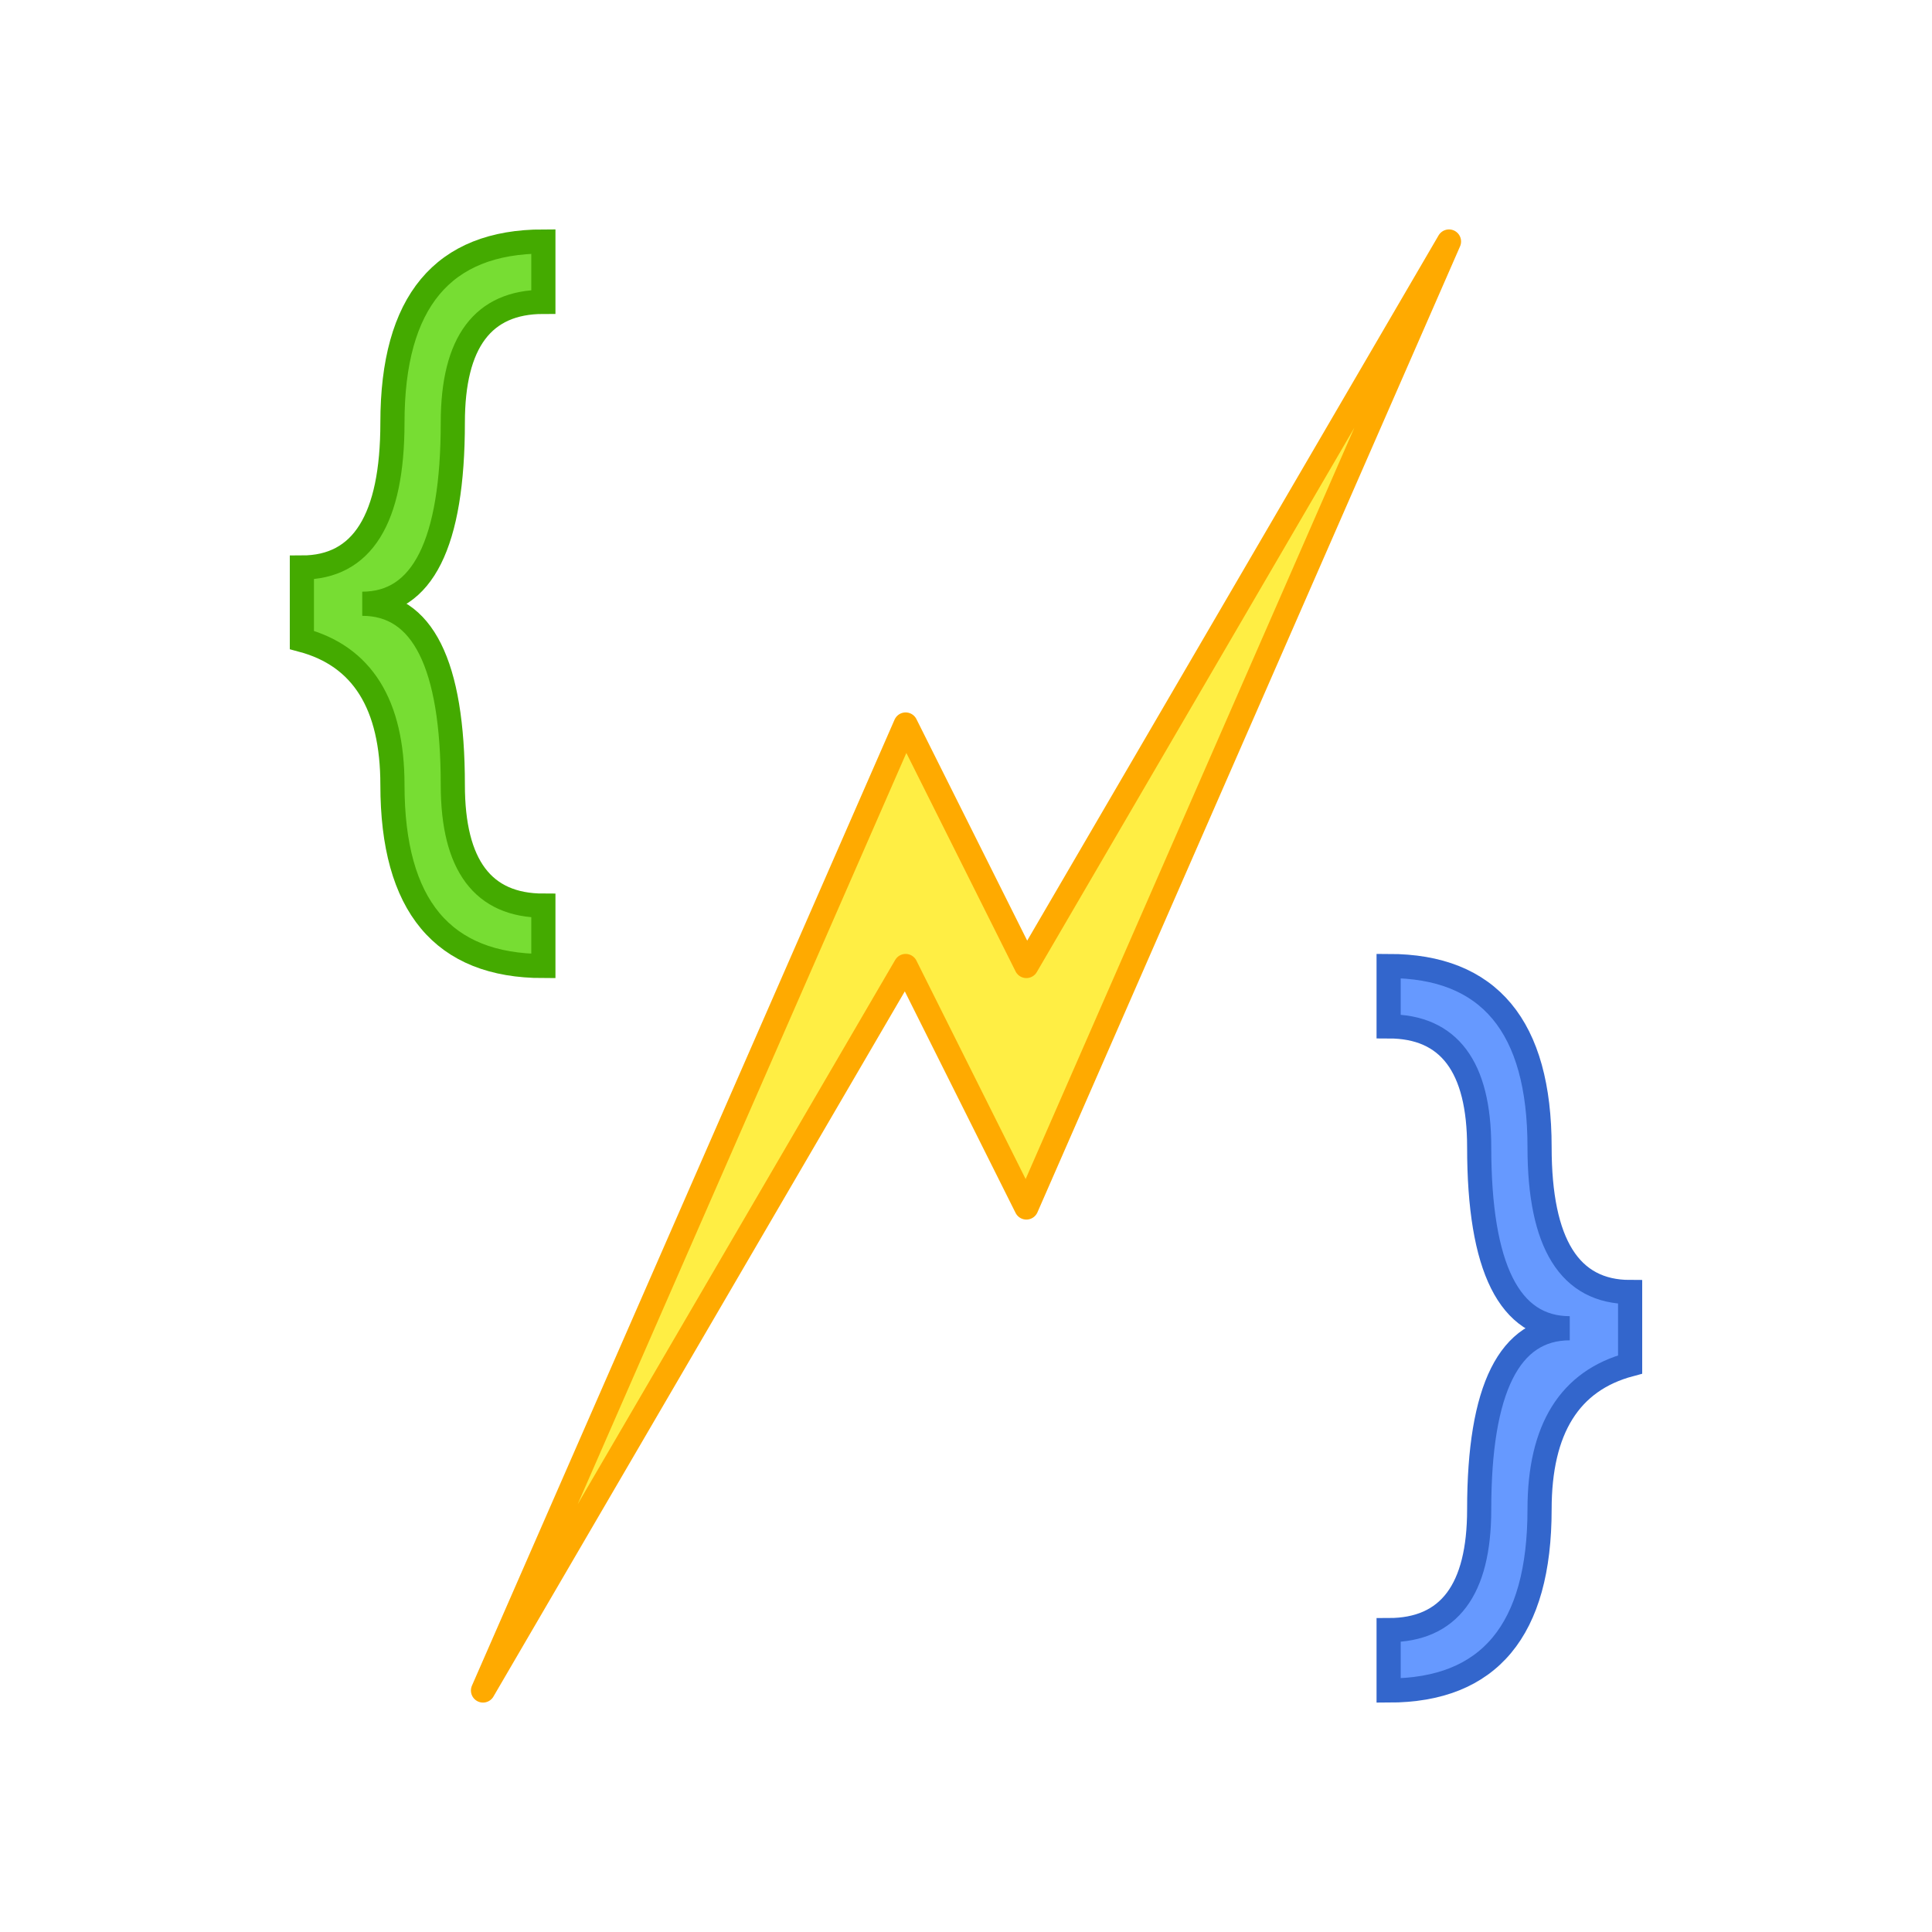
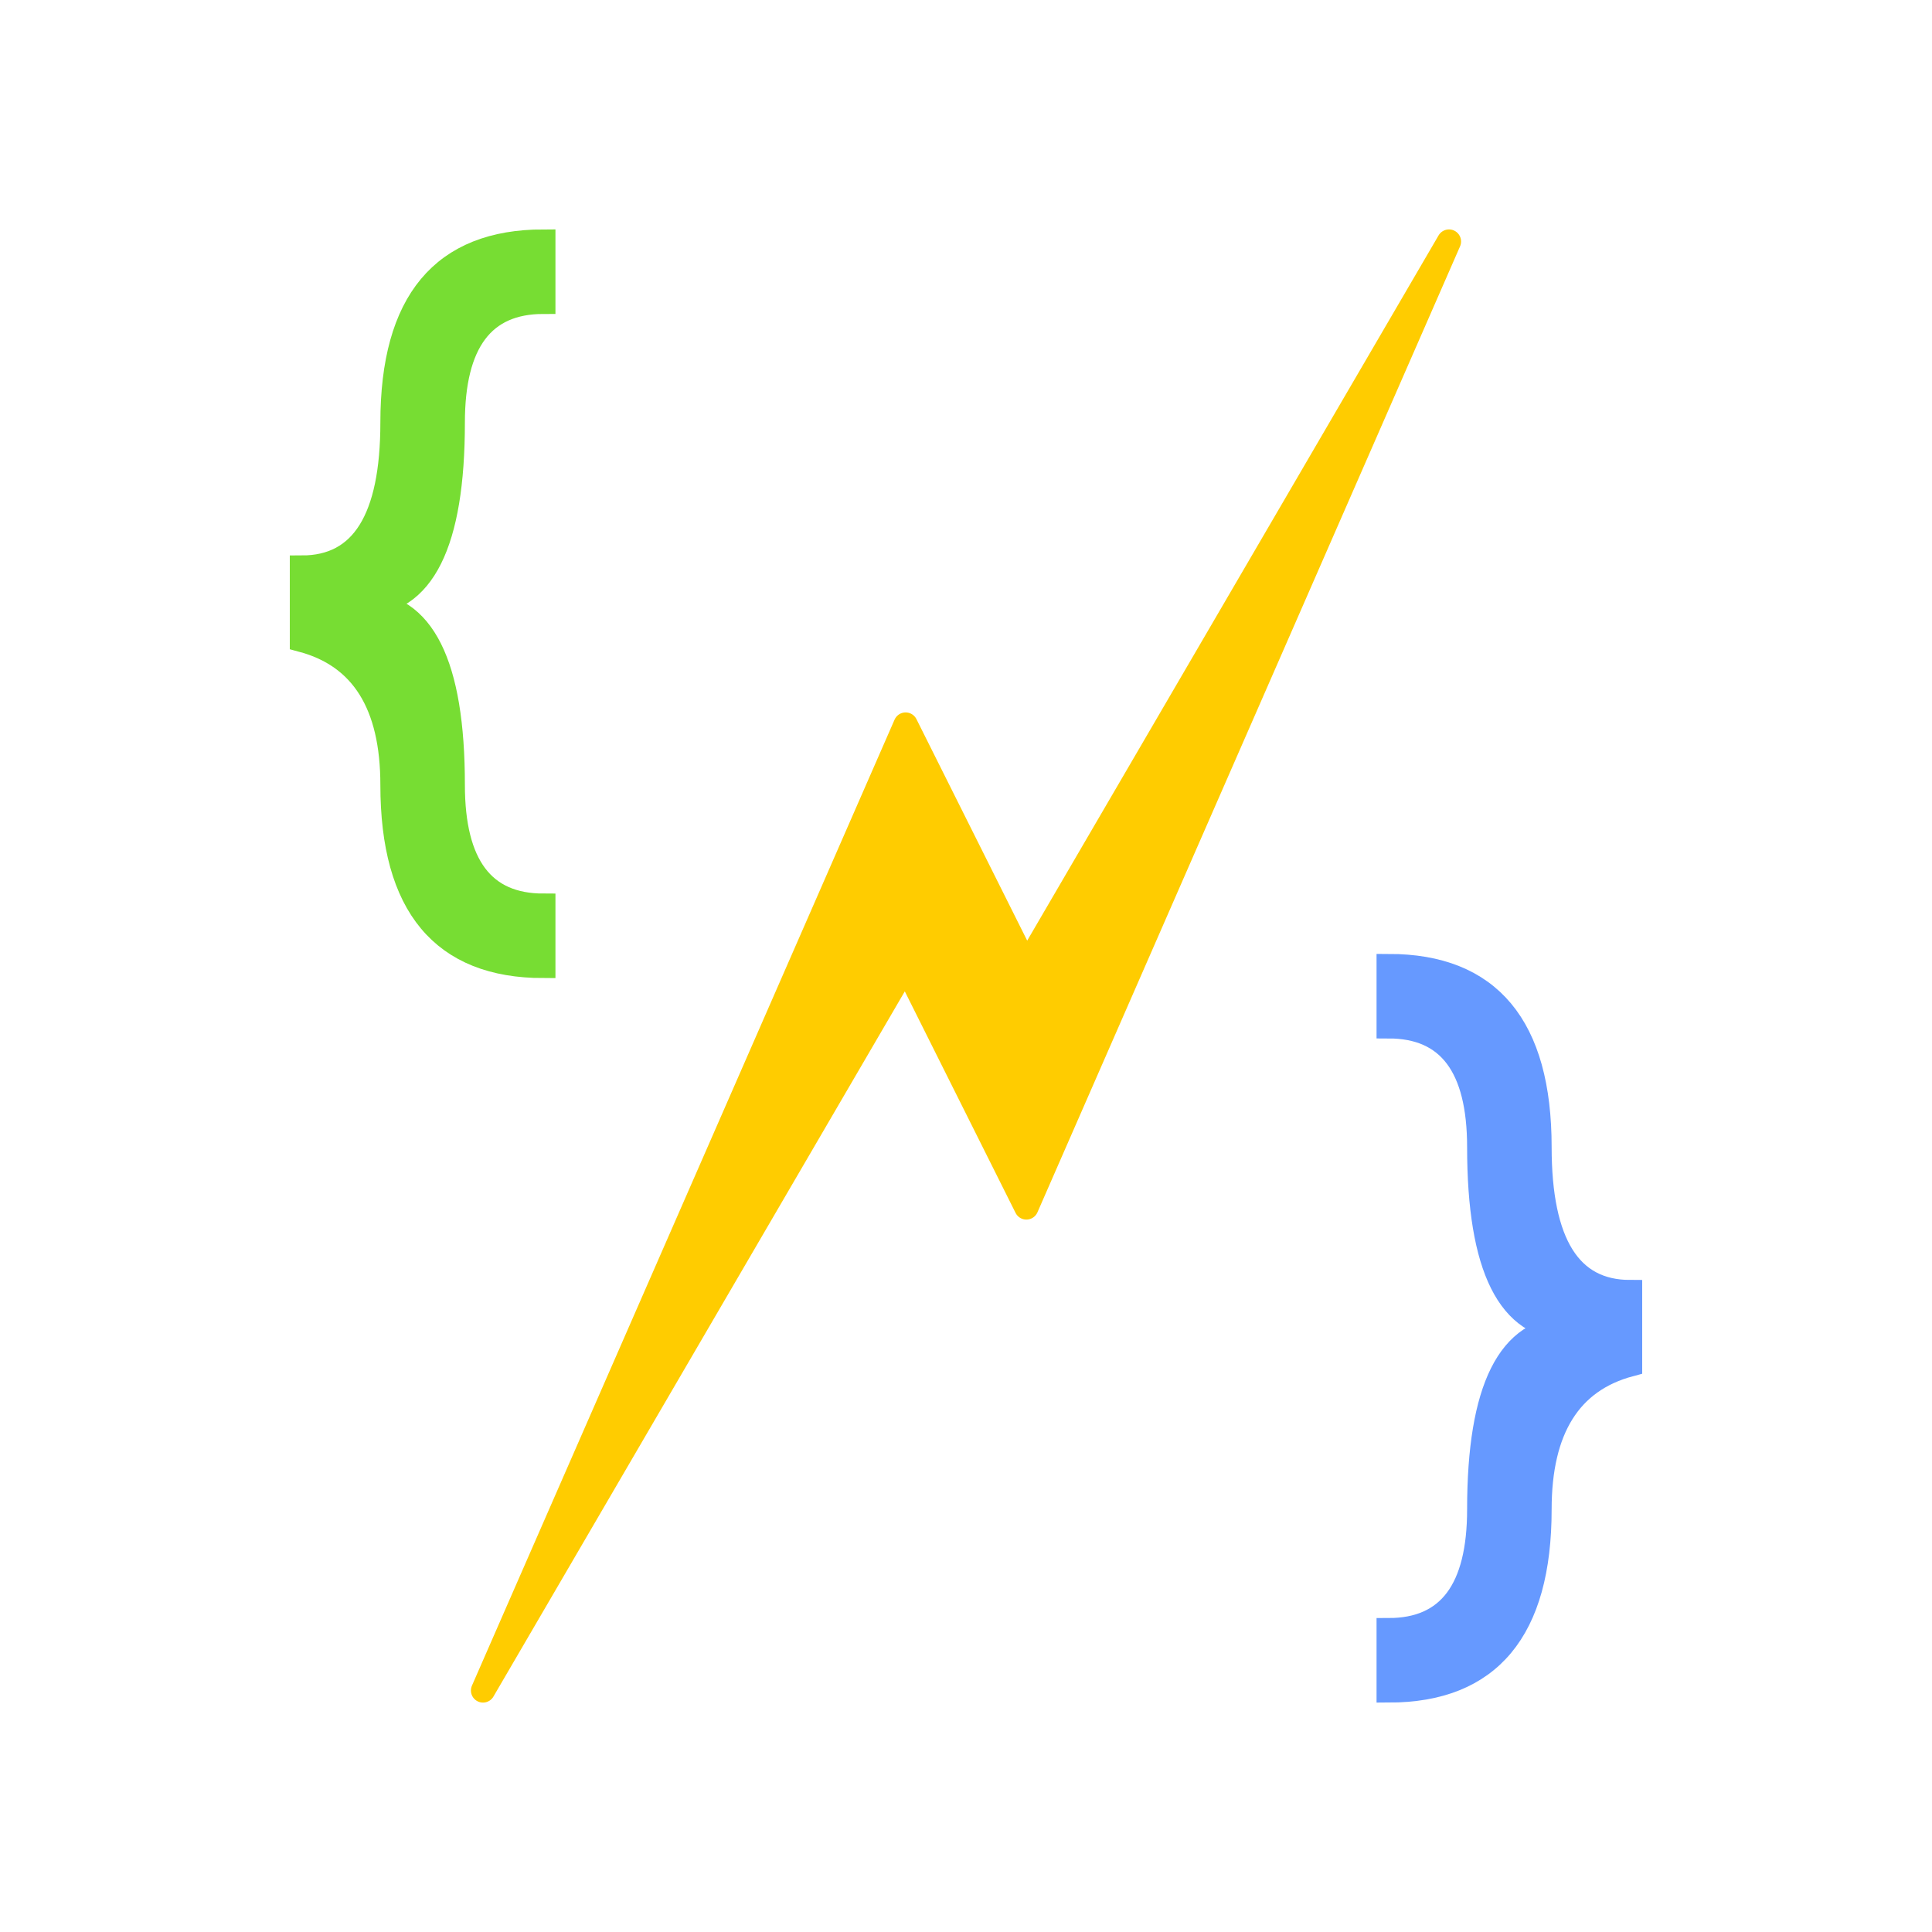
<svg xmlns="http://www.w3.org/2000/svg" xmlns:xlink="http://www.w3.org/1999/xlink" viewBox="0 0 320 320">
  <defs>
    <path id="showdown-contender" d="M 20,60 Q -5,60 -5,30 Q -5,10 -20,6 L -20,-6 Q -5,-6 -5,-30 Q -5,-60 20,-60 L 20,-50 Q 5,-50 5,-30 Q 5,0 -10,0 Q 5,0 5,30 Q 5,50 20,50 Z" stroke-width="4" />
  </defs>
  <rect x="0" y="0" width="100%" height="100%" fill="#fff" />
-   <polygon points="80,280 150,160 170,200 240,40 170,160 150,120" fill="#fe4" stroke="#fa0" stroke-width="4" stroke-linejoin="round" />
-   <use xlink:href="#showdown-contender" x="70" y="100" fill="#7d3" stroke="#4a0" />
-   <use xlink:href="#showdown-contender" x="250" y="220" fill="#69f" stroke="#36c" transform="translate(500,0) scale(-1,1)" />
+   <polygon points="80,280 150,160 170,200 240,40 170,160 150,120" fill="#fc0" stroke="#fc0" stroke-width="4" stroke-linejoin="round" />
+   <use xlink:href="#showdown-contender" x="70" y="100" fill="#7d3" stroke="#7d3" />
+   <use xlink:href="#showdown-contender" x="250" y="220" fill="#69f" stroke="#69f" transform="translate(500,0) scale(-1,1)" />
</svg>
